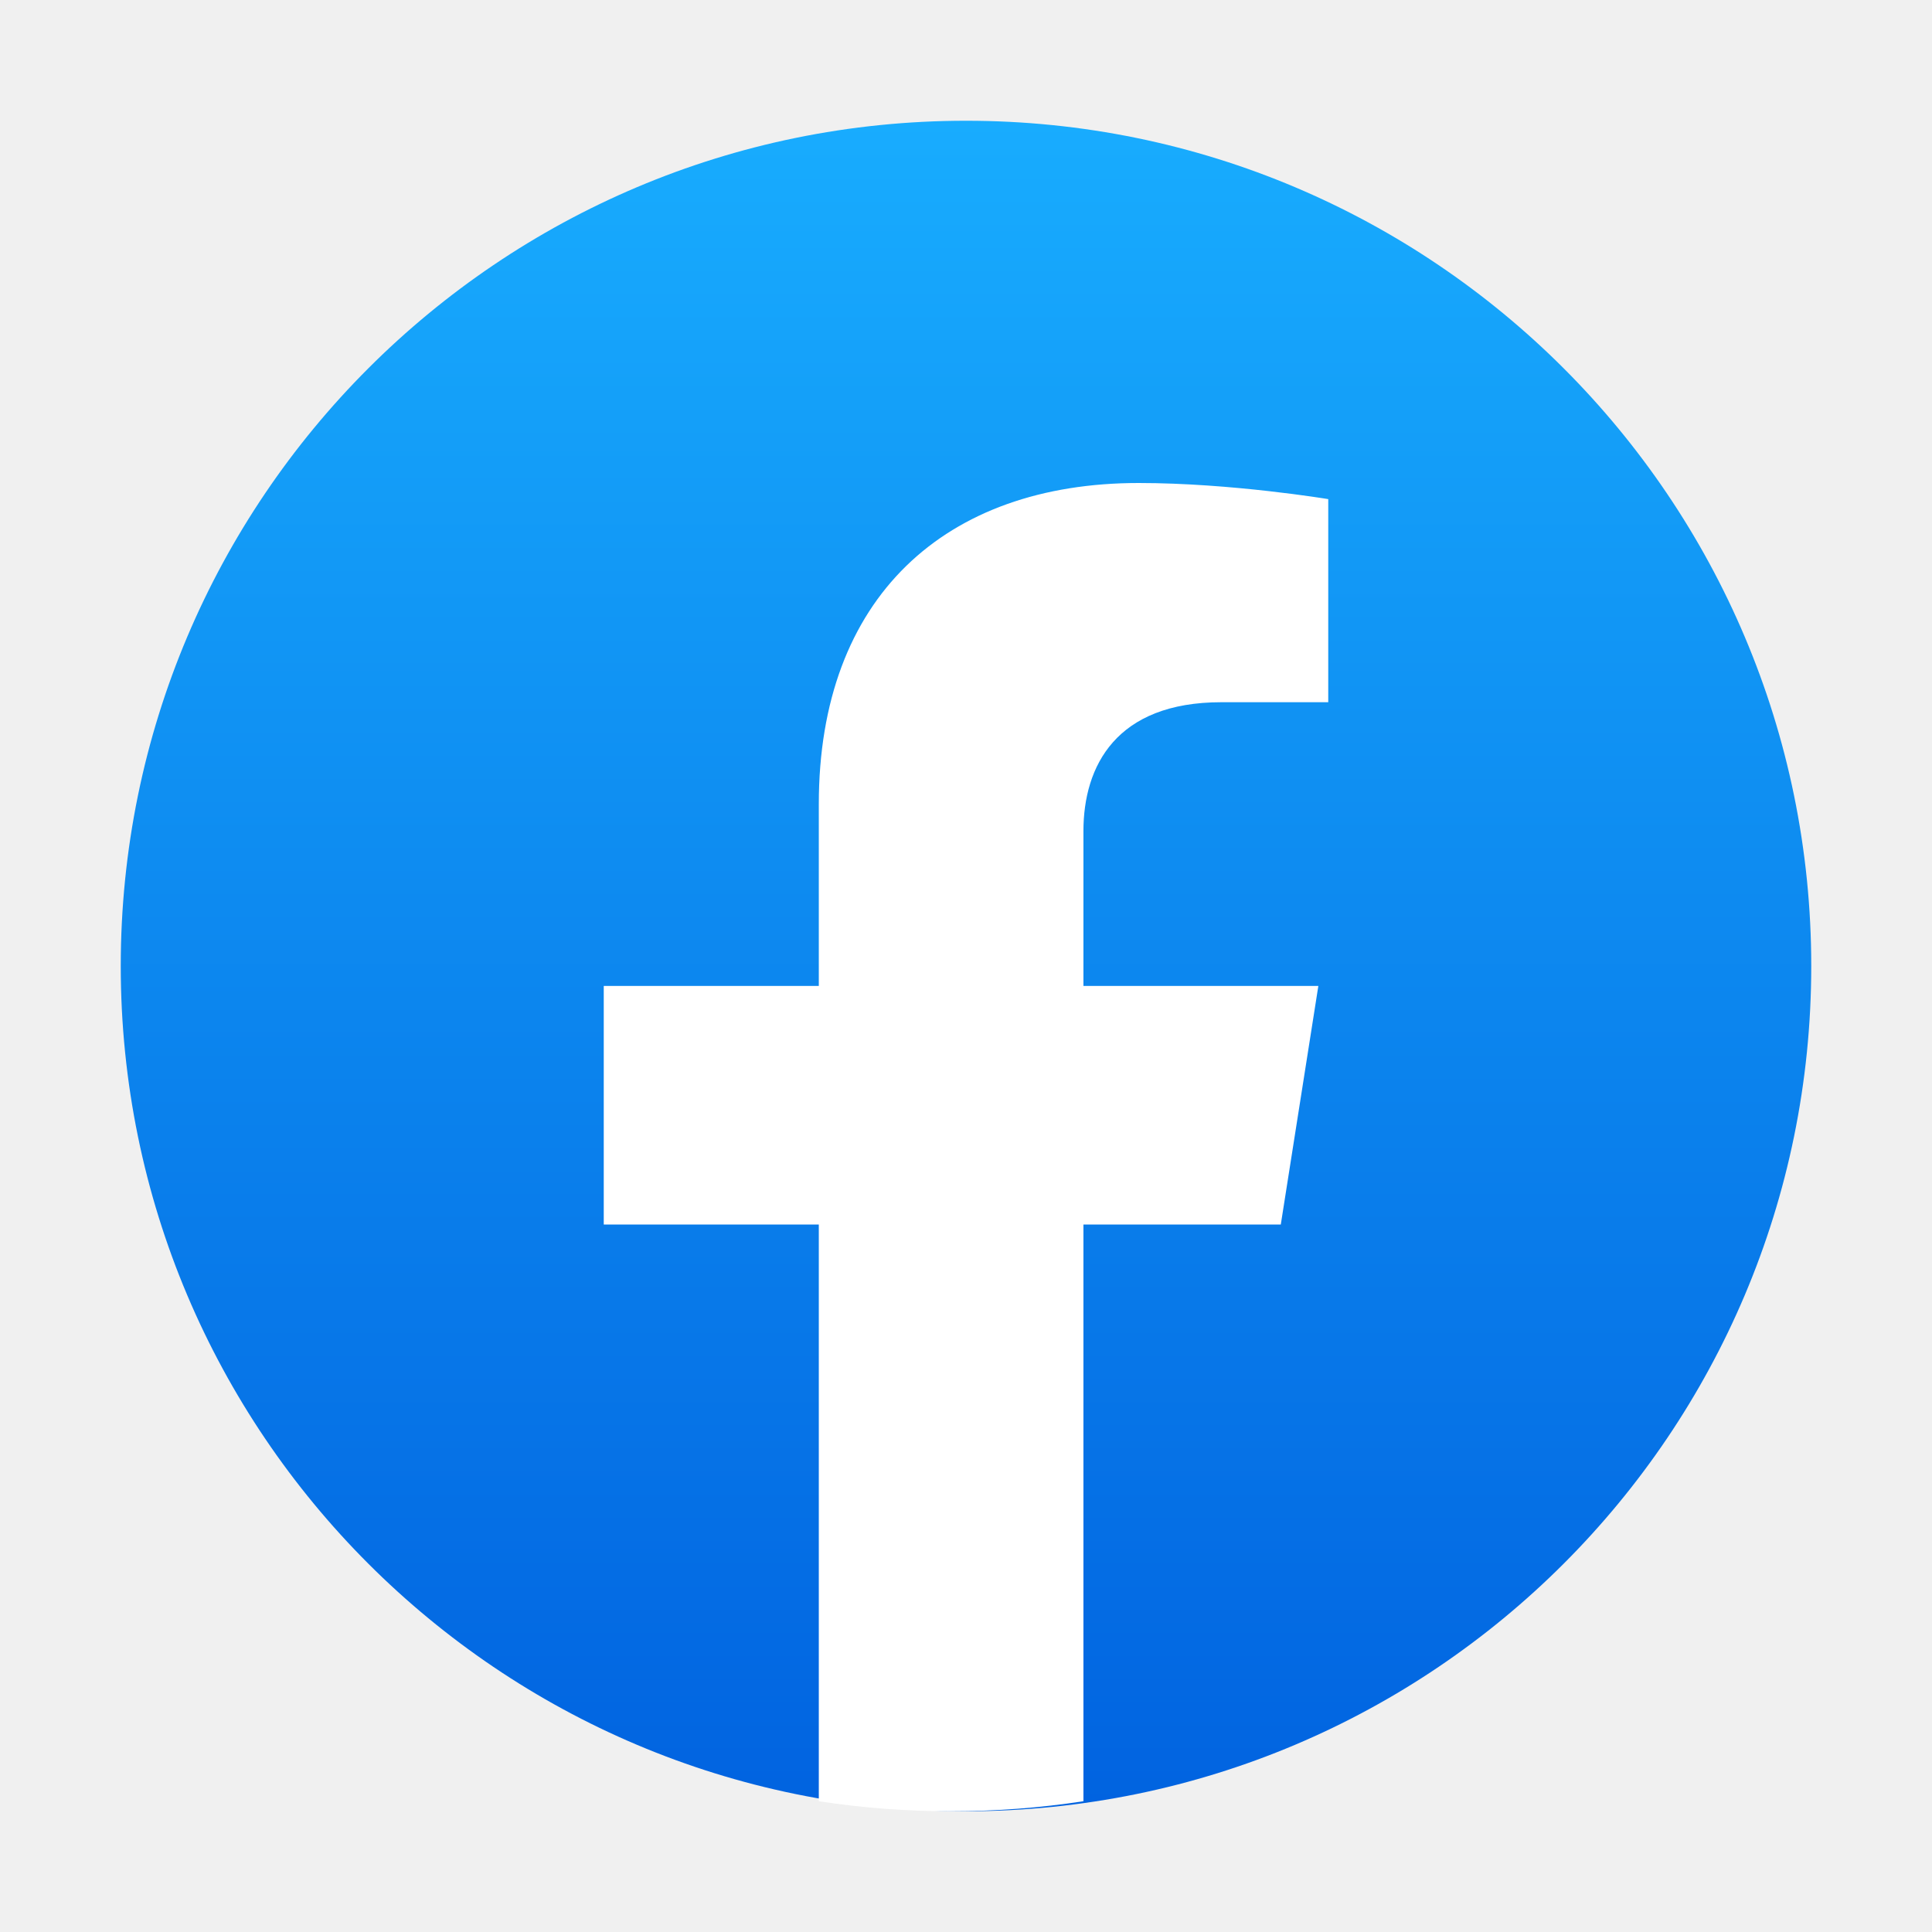
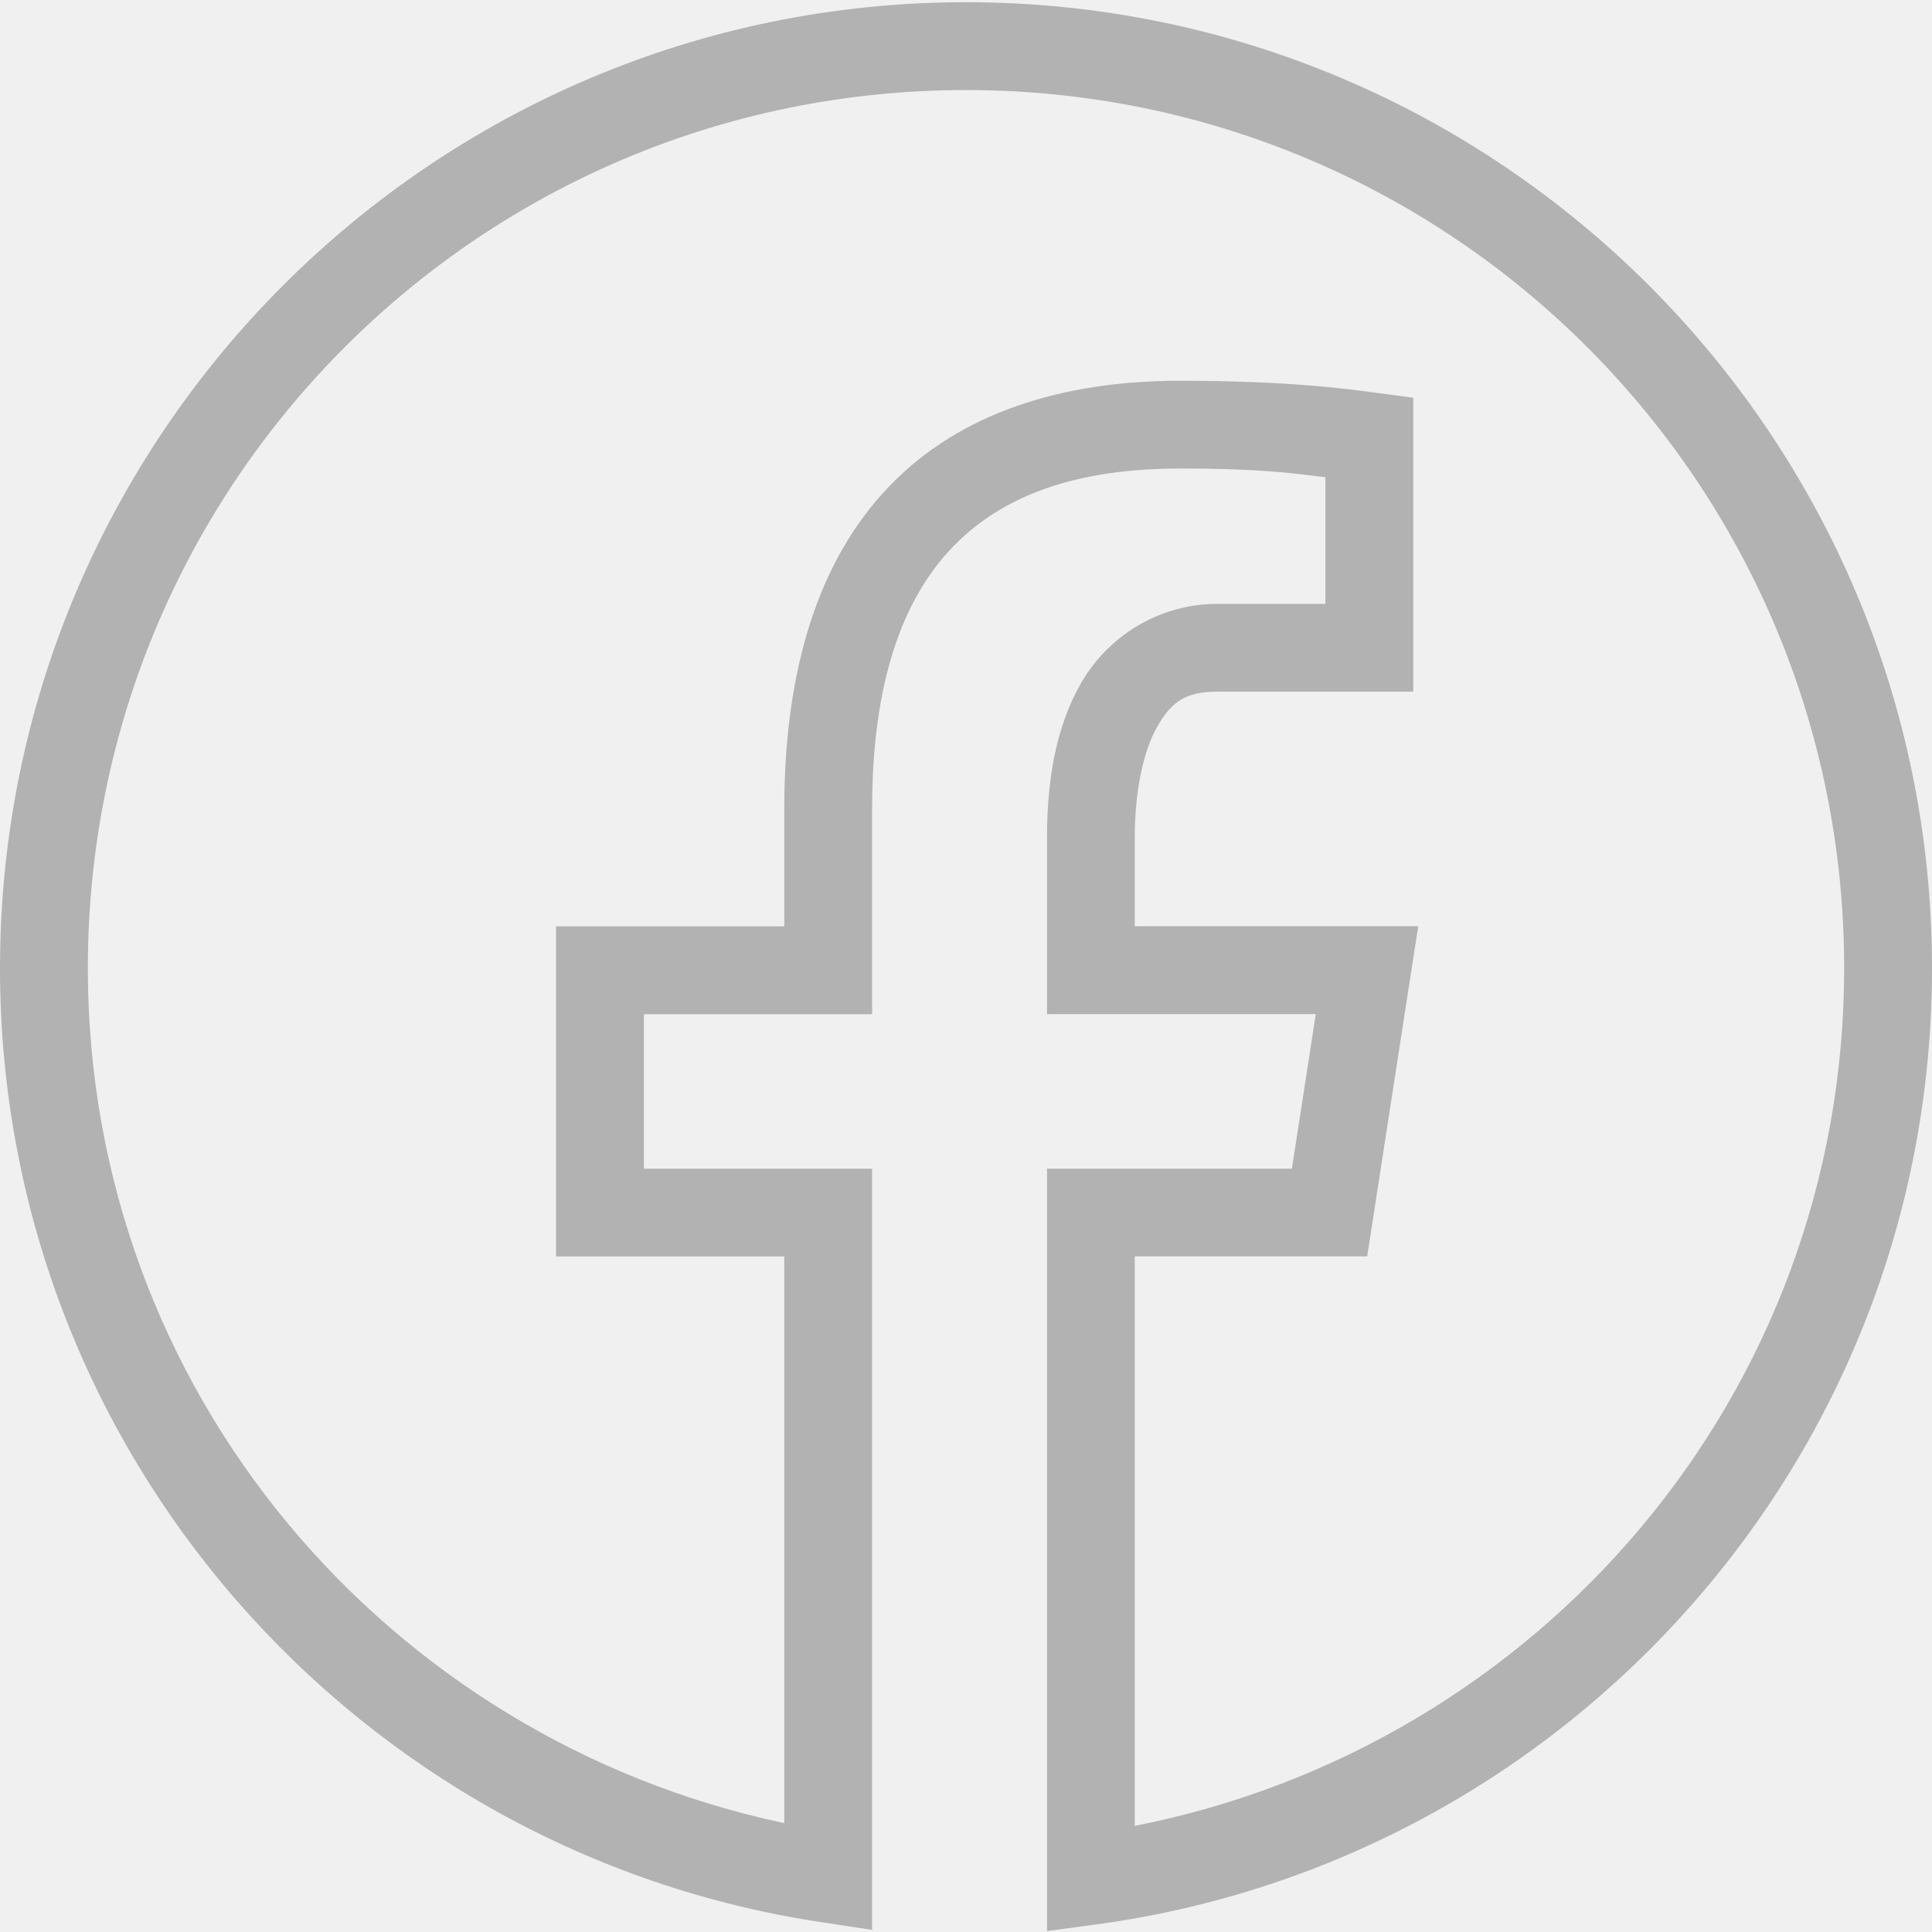
- <svg xmlns="http://www.w3.org/2000/svg" width="32" height="32" viewBox="0 0 32 32" fill="none">
-   <circle cx="16" cy="16" r="14" fill="url(#paint0_linear)" />
-   <path d="M21.214 20.282L21.836 16.33H17.945V13.767C17.945 12.686 18.488 11.631 20.23 11.631H22V8.267C22 8.267 20.395 8 18.86 8C15.655 8 13.562 9.893 13.562 13.318V16.33H10V20.282H13.562V29.834C14.277 29.944 15.008 30 15.753 30C16.499 30 17.23 29.944 17.945 29.834V20.282H21.214Z" fill="white" />
-   <defs>
-     <linearGradient id="paint0_linear" x1="16" y1="2" x2="16" y2="29.917" gradientUnits="userSpaceOnUse">
-       <stop stop-color="#18ACFE" />
-       <stop offset="1" stop-color="#0163E0" />
-     </linearGradient>
-   </defs>
+ <svg xmlns="http://www.w3.org/2000/svg" width="75pt" height="75pt" viewBox="0 0 75 75" version="1.2">
+   <g id="surface1">
+     <path style=" stroke:none;fill-rule:nonzero;fill:rgb(69.8%,69.8%,69.8%);fill-opacity:1;" d="M 37.5 0.086 C 16.809 0.086 0 16.895 0 37.586 C 0 56.367 13.855 71.91 31.898 74.621 L 33.855 74.918 L 33.855 45.367 L 24.996 45.367 L 24.996 39.371 L 33.855 39.371 L 33.855 31.402 C 33.855 26.496 35.031 23.266 36.98 21.238 C 38.93 19.211 41.809 18.188 45.816 18.188 C 49.02 18.188 50.266 18.383 51.453 18.527 L 51.453 23.441 L 47.281 23.441 C 44.914 23.441 42.973 24.762 41.965 26.52 C 40.957 28.277 40.645 30.379 40.645 32.52 L 40.645 39.367 L 51.078 39.367 L 50.152 45.367 L 40.645 45.367 L 40.645 74.965 L 42.578 74.703 C 60.875 72.219 75 56.551 75 37.586 C 75 16.895 58.191 0.086 37.5 0.086 Z M 37.5 3.496 C 56.348 3.496 71.59 18.738 71.59 37.586 C 71.59 54.172 59.719 67.809 44.051 70.879 L 44.051 48.773 L 53.074 48.773 L 55.055 35.957 L 44.051 35.957 L 44.051 32.52 C 44.051 30.75 44.375 29.164 44.922 28.215 C 45.465 27.262 45.992 26.848 47.281 26.848 L 54.863 26.848 L 54.863 15.441 L 53.383 15.242 C 52.359 15.105 50.027 14.781 45.816 14.781 C 41.207 14.781 37.254 16.035 34.523 18.875 C 31.793 21.715 30.445 25.945 30.445 31.402 L 30.445 35.961 L 21.586 35.961 L 21.586 48.777 L 30.445 48.777 L 30.445 70.773 C 15.027 67.508 3.41 53.992 3.41 37.586 C 3.41 18.738 18.652 3.496 37.5 3.496 Z M 37.5 3.496 " />
+   </g>
</svg>
